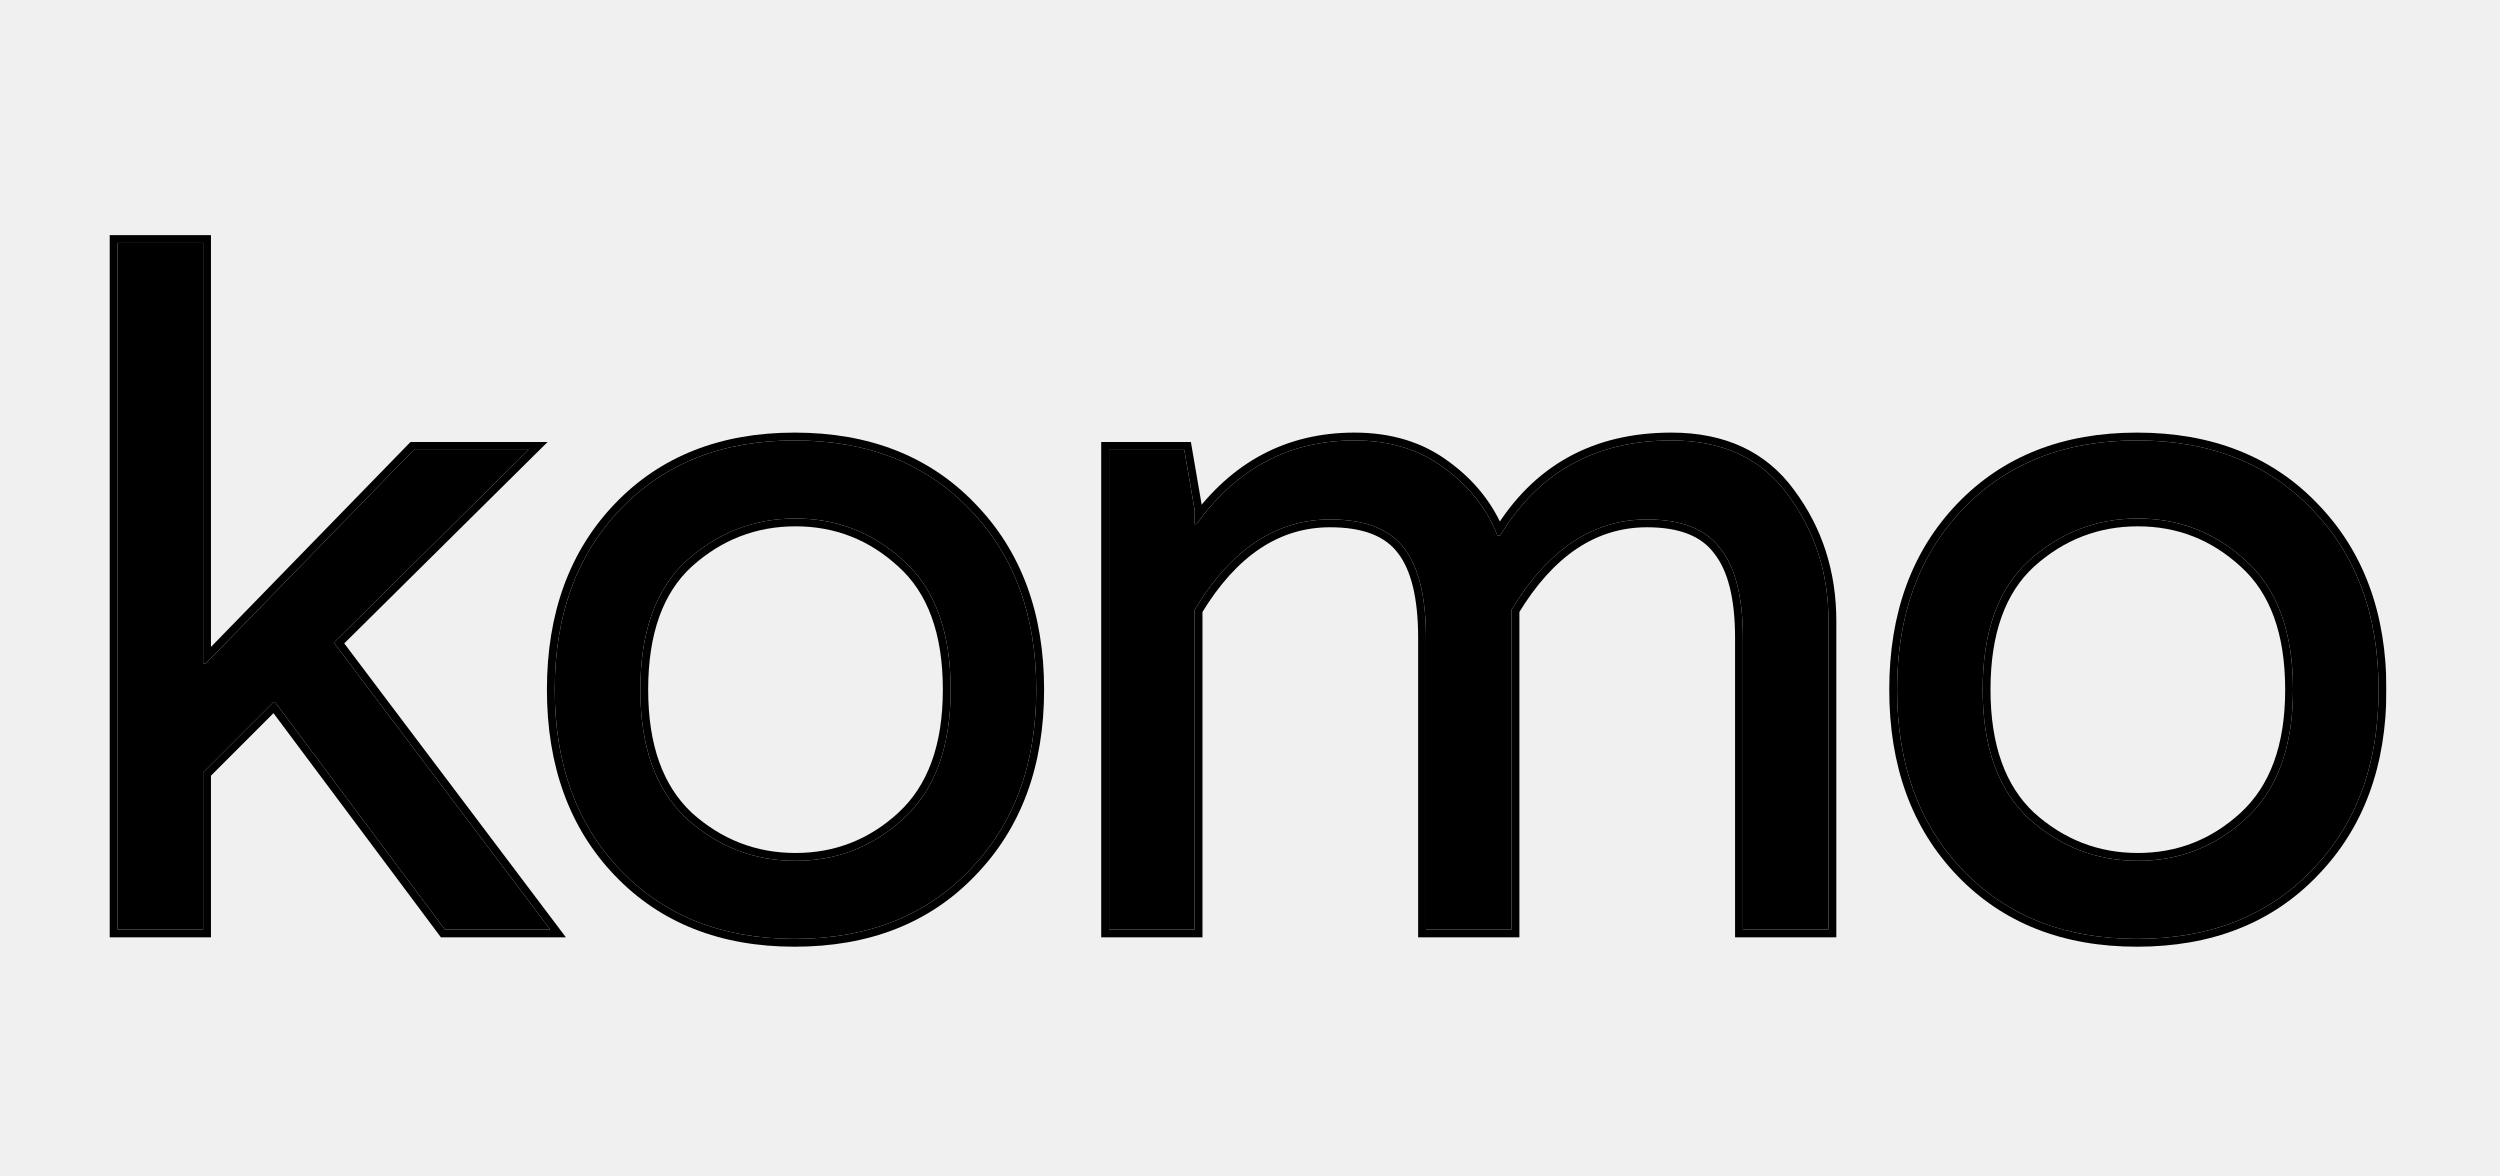
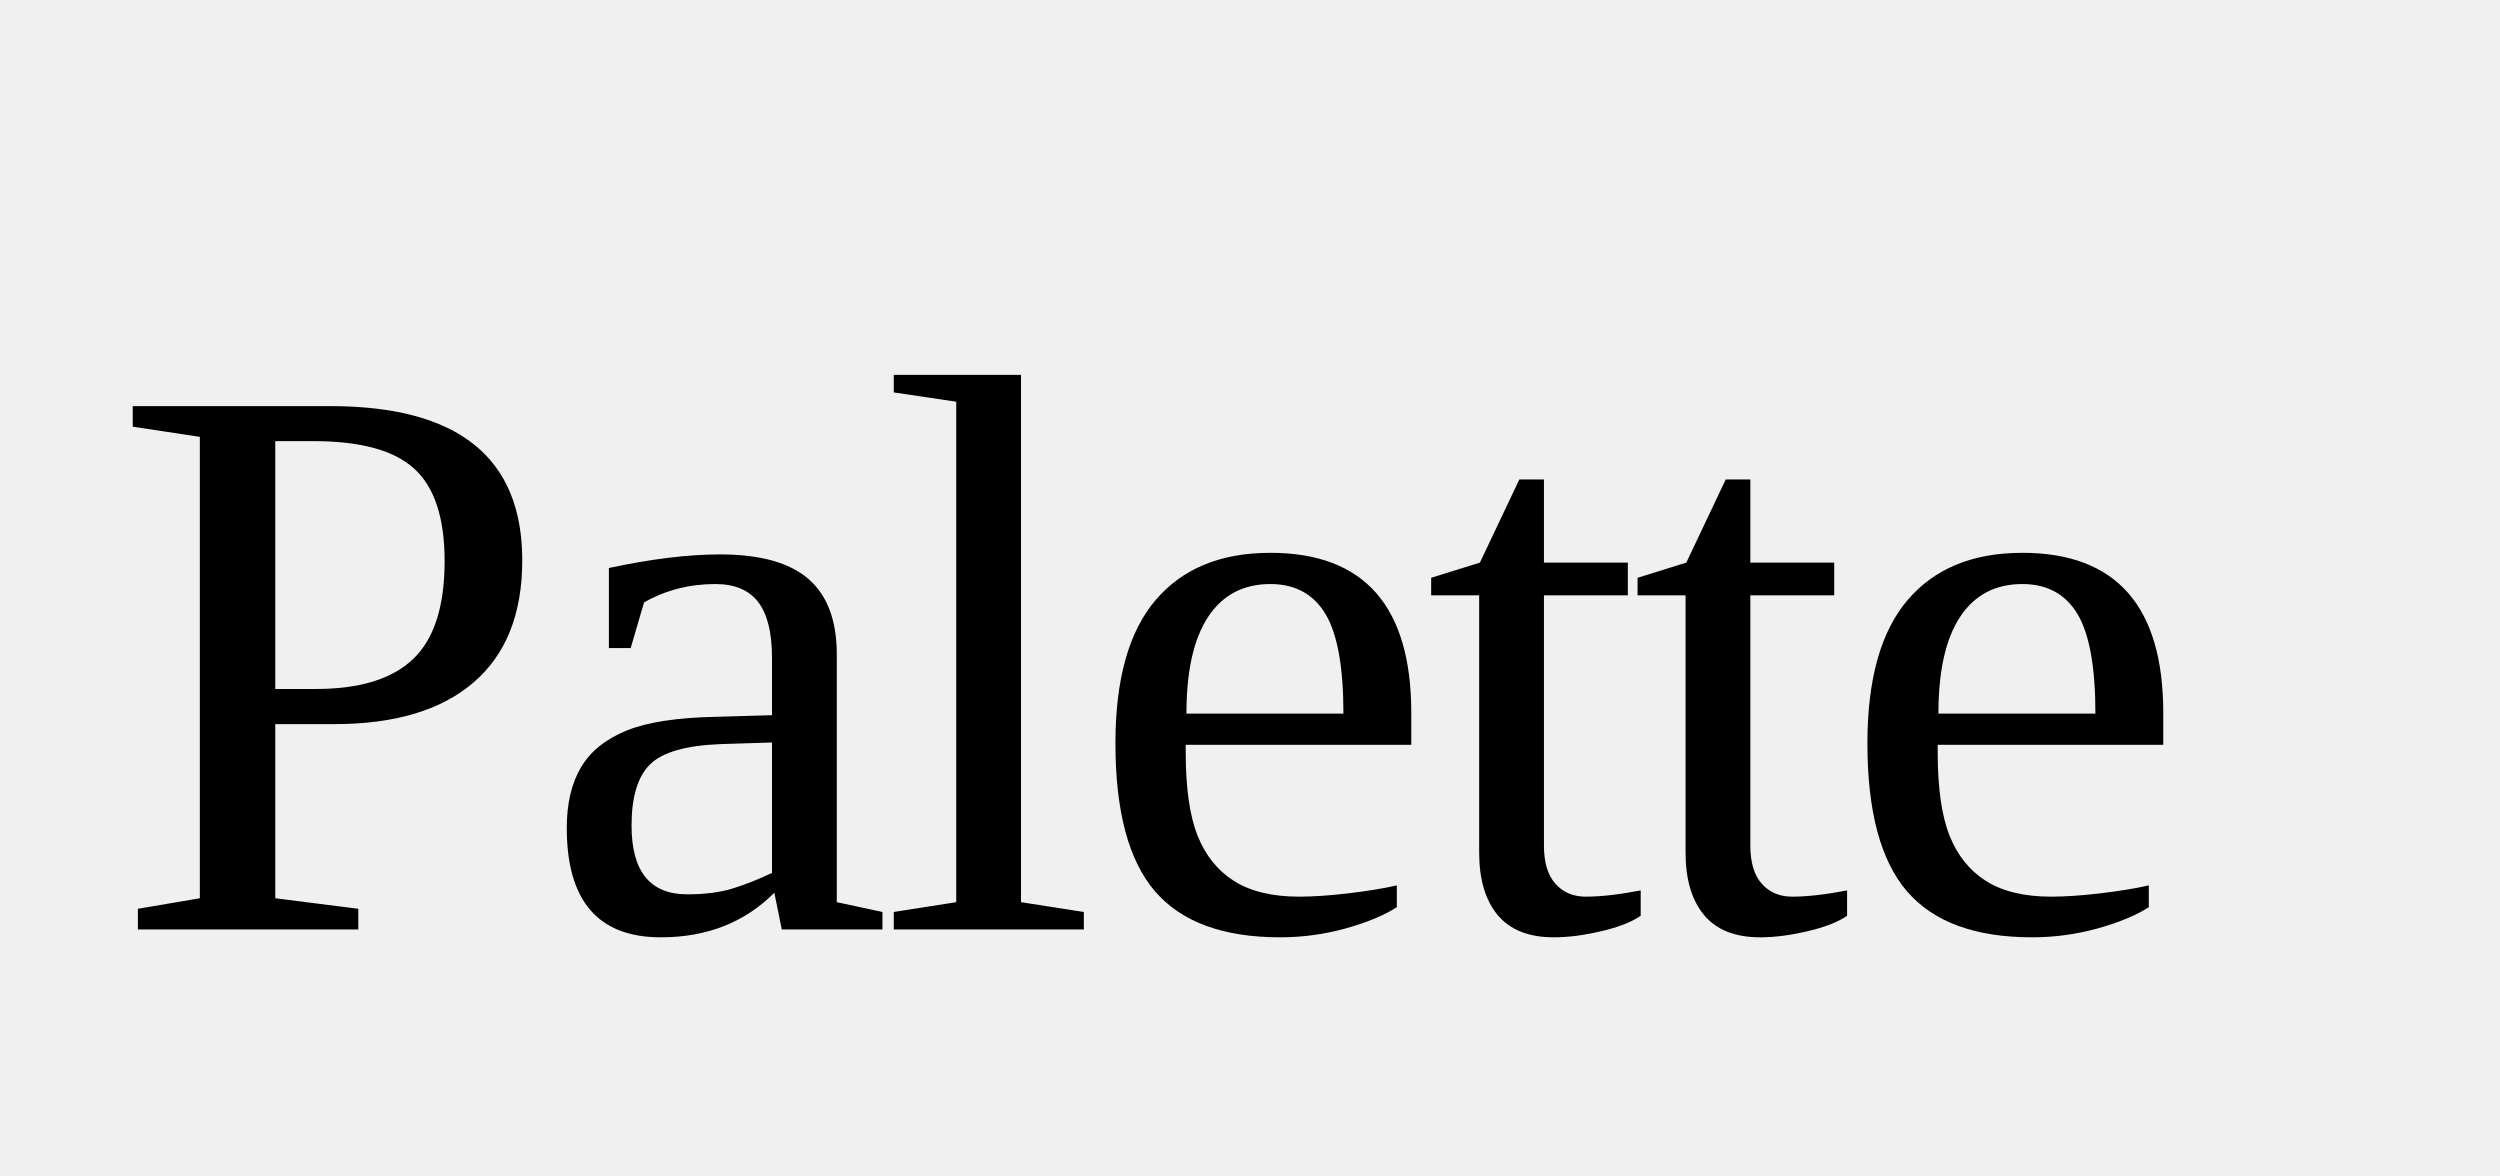
- <svg xmlns="http://www.w3.org/2000/svg" class="wordmark" viewBox="-14 -30 319 150" role="img" aria-label="komo" fill="currentColor">
-   <defs>
-     <mask id="komo-mask" maskUnits="userSpaceOnUse" x="-0.48" y="-0.4" width="291" height="92" fill="black">
-       <rect fill="white" x="-0.48" y="-0.4" width="291" height="92" />
-       <path d="M28.599 52L56.2 88.6H42.76L21.16 59.68H20.799L11.919 68.56V88.6H1V1H11.919V54.64H12.28L38.8 27.4H53.44L28.599 52ZM56.787 58C56.787 48.48 59.587 40.8 65.187 34.96C70.787 29.12 78.187 26.2 87.387 26.2C96.667 26.2 104.107 29.12 109.707 34.96C115.387 40.8 118.227 48.48 118.227 58C118.227 67.52 115.387 75.2 109.707 81.04C104.107 86.88 96.667 89.8 87.387 89.8C78.187 89.8 70.787 86.88 65.187 81.04C59.587 75.2 56.787 67.52 56.787 58ZM73.587 74.44C77.587 78.04 82.227 79.84 87.507 79.84C92.787 79.84 97.387 78.04 101.307 74.44C105.307 70.76 107.307 65.28 107.307 58C107.307 50.64 105.307 45.16 101.307 41.56C97.387 37.96 92.787 36.16 87.507 36.16C82.227 36.16 77.587 37.96 73.587 41.56C69.667 45.16 67.707 50.64 67.707 58C67.707 65.28 69.667 70.76 73.587 74.44ZM199.275 26.2C205.835 26.2 210.795 28.52 214.155 33.16C217.595 37.8 219.315 43.16 219.315 49.24V88.6H208.395V51.4C208.395 46.2 207.435 42.4 205.515 40C203.675 37.52 200.555 36.28 196.155 36.28C189.275 36.28 183.515 40.12 178.875 47.8V88.6H167.955V51.4C167.955 46.2 167.035 42.4 165.195 40C163.355 37.52 160.195 36.28 155.715 36.28C148.835 36.28 143.075 40.12 138.435 47.8V88.6H127.515V27.4H137.115L138.435 35.08V36.88H138.675C143.795 29.76 150.515 26.2 158.835 26.2C163.315 26.2 167.115 27.36 170.235 29.68C173.435 32 175.715 34.88 177.075 38.32H177.435C182.315 30.24 189.595 26.2 199.275 26.2ZM228.069 58C228.069 48.48 230.869 40.8 236.469 34.96C242.069 29.12 249.469 26.2 258.669 26.2C267.949 26.2 275.389 29.12 280.989 34.96C286.669 40.8 289.509 48.48 289.509 58C289.509 67.52 286.669 75.2 280.989 81.04C275.389 86.88 267.949 89.8 258.669 89.8C249.469 89.8 242.069 86.88 236.469 81.04C230.869 75.2 228.069 67.52 228.069 58ZM244.869 74.44C248.869 78.04 253.509 79.84 258.789 79.84C264.069 79.84 268.669 78.04 272.589 74.44C276.589 70.76 278.589 65.28 278.589 58C278.589 50.64 276.589 45.16 272.589 41.56C268.669 37.96 264.069 36.16 258.789 36.16C253.509 36.16 248.869 37.96 244.869 41.56C240.949 45.16 238.989 50.64 238.989 58C238.989 65.28 240.949 70.76 244.869 74.44Z" />
-     </mask>
-   </defs>
-   <g class="letter" style="transform-origin:28px 89px;--i:0">
-     <path class="letter-face" d="M28.599 52L56.2 88.6H42.76L21.16 59.68H20.799L11.919 68.56V88.6H1V1H11.919V54.64H12.28L38.8 27.4H53.44L28.599 52Z" />
-     <path d="M28.599 52L27.896 51.289L27.275 51.904L27.801 52.602L28.599 52ZM56.2 88.6V89.6H58.206L56.998 87.998L56.2 88.6ZM42.76 88.6L41.958 89.198L42.258 89.6H42.76V88.6ZM21.16 59.68L21.961 59.082L21.661 58.68H21.16V59.68ZM20.799 59.68V58.68H20.385L20.092 58.973L20.799 59.68ZM11.919 68.56L11.212 67.853L10.919 68.146V68.56H11.919ZM11.919 88.6V89.6H12.919V88.6H11.919ZM1 88.6H-0V89.6H1V88.6ZM1 1V0H-0V1H1ZM11.919 1H12.919V0H11.919V1ZM11.919 54.64H10.919V55.64H11.919V54.64ZM12.28 54.64V55.64H12.702L12.996 55.338L12.28 54.64ZM38.8 27.4V26.4H38.377L38.083 26.702L38.8 27.4ZM53.44 27.4L54.143 28.11L55.87 26.4H53.44V27.4ZM28.599 52L27.801 52.602L55.401 89.202L56.2 88.6L56.998 87.998L29.398 51.398L28.599 52ZM56.2 88.6V87.6H42.76V88.6V89.6H56.2V88.6ZM42.76 88.6L43.561 88.002L21.961 59.082L21.16 59.68L20.358 60.278L41.958 89.198L42.76 88.6ZM21.16 59.68V58.68H20.799V59.68V60.68H21.16V59.68ZM20.799 59.68L20.092 58.973L11.212 67.853L11.919 68.56L12.627 69.267L21.507 60.387L20.799 59.68ZM11.919 68.56H10.919V88.6H11.919H12.919V68.56H11.919ZM11.919 88.6V87.6H1V88.6V89.6H11.919V88.6ZM1 88.6H2V1H1H-0V88.6H1ZM1 1V2H11.919V1V0H1V1ZM11.919 1H10.919V54.64H11.919H12.919V1H11.919ZM11.919 54.64V55.64H12.28V54.64V53.64H11.919V54.64ZM12.28 54.64L12.996 55.338L39.516 28.098L38.8 27.4L38.083 26.702L11.563 53.942L12.28 54.64ZM38.8 27.4V28.4H53.44V27.4V26.4H38.8V27.4ZM53.44 27.4L52.736 26.689L27.896 51.289L28.599 52L29.303 52.711L54.143 28.11L53.44 27.4Z" mask="url(#komo-mask)" />
-   </g>
-   <g class="letter" style="transform-origin:87.5px 89px;--i:1">
-     <path class="letter-face" d="M56.787 58C56.787 48.48 59.587 40.8 65.187 34.96C70.787 29.12 78.187 26.2 87.387 26.2C96.667 26.2 104.107 29.12 109.707 34.96C115.387 40.8 118.227 48.48 118.227 58C118.227 67.52 115.387 75.2 109.707 81.04C104.107 86.88 96.667 89.8 87.387 89.8C78.187 89.8 70.787 86.88 65.187 81.04C59.587 75.2 56.787 67.52 56.787 58ZM73.587 74.44C77.587 78.04 82.227 79.84 87.507 79.84C92.787 79.84 97.387 78.04 101.307 74.44C105.307 70.76 107.307 65.28 107.307 58C107.307 50.64 105.307 45.16 101.307 41.56C97.387 37.96 92.787 36.16 87.507 36.16C82.227 36.16 77.587 37.96 73.587 41.56C69.667 45.16 67.707 50.64 67.707 58C67.707 65.28 69.667 70.76 73.587 74.44Z" />
-     <path d="M65.187 34.96L65.909 35.652V35.652L65.187 34.96ZM109.707 34.96L108.986 35.652L108.99 35.657L109.707 34.96ZM109.707 81.04L108.99 80.343L108.986 80.348L109.707 81.04ZM65.187 81.04L65.909 80.348L65.187 81.04ZM73.587 74.44L72.903 75.169L72.911 75.176L72.918 75.183L73.587 74.44ZM101.307 74.44L101.984 75.177L101.984 75.176L101.307 74.44ZM101.307 41.56L100.631 42.297L100.638 42.303L101.307 41.56ZM73.587 41.56L72.918 40.817L72.911 40.824L73.587 41.56ZM56.787 58H57.787C57.787 48.689 60.519 41.273 65.909 35.652L65.187 34.96L64.466 34.268C58.656 40.327 55.787 48.271 55.787 58H56.787ZM65.187 34.96L65.909 35.652C71.294 30.037 78.419 27.2 87.387 27.2V26.2V25.2C77.956 25.2 70.281 28.203 64.466 34.268L65.187 34.96ZM87.387 26.2V27.2C96.439 27.2 103.602 30.038 108.986 35.652L109.707 34.96L110.429 34.268C104.612 28.202 96.896 25.2 87.387 25.2V26.2ZM109.707 34.96L108.99 35.657C114.458 41.279 117.227 48.693 117.227 58H118.227H119.227C119.227 48.267 116.316 40.321 110.424 34.263L109.707 34.96ZM118.227 58H117.227C117.227 67.307 114.458 74.721 108.99 80.343L109.707 81.04L110.424 81.737C116.316 75.679 119.227 67.733 119.227 58H118.227ZM109.707 81.04L108.986 80.348C103.602 85.962 96.439 88.8 87.387 88.8V89.8V90.8C96.896 90.8 104.612 87.798 110.429 81.732L109.707 81.04ZM87.387 89.8V88.8C78.419 88.8 71.294 85.963 65.909 80.348L65.187 81.04L64.466 81.732C70.281 87.796 77.956 90.8 87.387 90.8V89.8ZM65.187 81.04L65.909 80.348C60.519 74.727 57.787 67.311 57.787 58H56.787H55.787C55.787 67.729 58.656 75.674 64.466 81.732L65.187 81.04ZM73.587 74.44L72.918 75.183C77.098 78.945 81.975 80.84 87.507 80.84V79.84V78.84C82.48 78.84 78.077 77.135 74.256 73.697L73.587 74.44ZM87.507 79.84V80.84C93.04 80.84 97.881 78.945 101.984 75.177L101.307 74.44L100.631 73.704C96.894 77.135 92.535 78.84 87.507 78.84V79.84ZM101.307 74.44L101.984 75.176C106.253 71.249 108.307 65.46 108.307 58H107.307H106.307C106.307 65.1 104.361 70.272 100.63 73.704L101.307 74.44ZM107.307 58H108.307C108.307 50.465 106.256 44.669 101.976 40.817L101.307 41.56L100.638 42.303C104.359 45.651 106.307 50.815 106.307 58H107.307ZM101.307 41.56L101.984 40.824C97.881 37.056 93.04 35.16 87.507 35.16V36.16V37.16C92.535 37.16 96.894 38.864 100.631 42.297L101.307 41.56ZM87.507 36.16V35.16C81.975 35.16 77.098 37.055 72.918 40.817L73.587 41.56L74.256 42.303C78.077 38.865 82.48 37.16 87.507 37.16V36.16ZM73.587 41.56L72.911 40.824C68.715 44.677 66.707 50.471 66.707 58H67.707H68.707C68.707 50.809 70.619 45.643 74.264 42.297L73.587 41.56ZM67.707 58H66.707C66.707 65.455 68.718 71.24 72.903 75.169L73.587 74.44L74.272 73.711C70.617 70.28 68.707 65.105 68.707 58H67.707Z" mask="url(#komo-mask)" />
-   </g>
-   <g class="letter" style="transform-origin:173px 89px;--i:2">
-     <path class="letter-face" d="M199.275 26.2C205.835 26.2 210.795 28.52 214.155 33.16C217.595 37.8 219.315 43.16 219.315 49.24V88.6H208.395V51.4C208.395 46.2 207.435 42.4 205.515 40C203.675 37.52 200.555 36.28 196.155 36.28C189.275 36.28 183.515 40.12 178.875 47.8V88.6H167.955V51.4C167.955 46.2 167.035 42.4 165.195 40C163.355 37.52 160.195 36.28 155.715 36.28C148.835 36.28 143.075 40.12 138.435 47.8V88.6H127.515V27.4H137.115L138.435 35.08V36.88H138.675C143.795 29.76 150.515 26.2 158.835 26.2C163.315 26.2 167.115 27.36 170.235 29.68C173.435 32 175.715 34.88 177.075 38.32H177.435C182.315 30.24 189.595 26.2 199.275 26.2Z" />
-     <path d="M214.155 33.16L213.345 33.747L213.352 33.756L214.155 33.16ZM219.315 88.6V89.6H220.315V88.6H219.315ZM208.395 88.6H207.395V89.6H208.395V88.6ZM205.515 40L204.712 40.596L204.723 40.611L204.734 40.625L205.515 40ZM178.875 47.8L178.019 47.283L177.875 47.521V47.8H178.875ZM178.875 88.6V89.6H179.875V88.6H178.875ZM167.955 88.6H166.955V89.6H167.955V88.6ZM165.195 40L164.392 40.596L164.397 40.602L164.402 40.608L165.195 40ZM138.435 47.8L137.579 47.283L137.435 47.521V47.8H138.435ZM138.435 88.6V89.6H139.435V88.6H138.435ZM127.515 88.6H126.515V89.6H127.515V88.6ZM127.515 27.4V26.4H126.515V27.4H127.515ZM137.115 27.4L138.101 27.231L137.958 26.4H137.115V27.4ZM138.435 35.08H139.435V34.995L139.421 34.911L138.435 35.08ZM138.435 36.88H137.435V37.88H138.435V36.88ZM138.675 36.88V37.88H139.188L139.487 37.464L138.675 36.88ZM170.235 29.68L169.638 30.483L169.648 30.49L170.235 29.68ZM177.075 38.32L176.145 38.688L176.395 39.32H177.075V38.32ZM177.435 38.32V39.32H177.999L178.291 38.837L177.435 38.32ZM199.275 26.2V27.2C205.568 27.2 210.203 29.407 213.345 33.746L214.155 33.16L214.965 32.574C211.388 27.633 206.102 25.2 199.275 25.2V26.2ZM214.155 33.16L213.352 33.756C216.657 38.214 218.315 43.362 218.315 49.24H219.315H220.315C220.315 42.958 218.533 37.386 214.958 32.564L214.155 33.16ZM219.315 49.24H218.315V88.6H219.315H220.315V49.24H219.315ZM219.315 88.6V87.6H208.395V88.6V89.6H219.315V88.6ZM208.395 88.6H209.395V51.4H208.395H207.395V88.6H208.395ZM208.395 51.4H209.395C209.395 46.116 208.427 42.039 206.296 39.375L205.515 40L204.734 40.625C206.443 42.761 207.395 46.284 207.395 51.4H208.395ZM205.515 40L206.318 39.404C204.218 36.574 200.729 35.28 196.155 35.28V36.28V37.28C200.381 37.28 203.132 38.466 204.712 40.596L205.515 40ZM196.155 36.28V35.28C188.819 35.28 182.778 39.407 178.019 47.283L178.875 47.8L179.731 48.317C184.253 40.833 189.732 37.28 196.155 37.28V36.28ZM178.875 47.8H177.875V88.6H178.875H179.875V47.8H178.875ZM178.875 88.6V87.6H167.955V88.6V89.6H178.875V88.6ZM167.955 88.6H168.955V51.4H167.955H166.955V88.6H167.955ZM167.955 51.4H168.955C168.955 46.123 168.029 42.053 165.989 39.392L165.195 40L164.402 40.608C166.041 42.747 166.955 46.278 166.955 51.4H167.955ZM165.195 40L165.998 39.404C163.895 36.57 160.362 35.28 155.715 35.28V36.28V37.28C160.029 37.28 162.815 38.47 164.392 40.596L165.195 40ZM155.715 36.28V35.28C148.379 35.28 142.338 39.407 137.579 47.283L138.435 47.8L139.291 48.317C143.813 40.833 149.292 37.28 155.715 37.28V36.28ZM138.435 47.8H137.435V88.6H138.435H139.435V47.8H138.435ZM138.435 88.6V87.6H127.515V88.6V89.6H138.435V88.6ZM127.515 88.6H128.515V27.4H127.515H126.515V88.6H127.515ZM127.515 27.4V28.4H137.115V27.4V26.4H127.515V27.4ZM137.115 27.4L136.13 27.569L137.45 35.249L138.435 35.08L139.421 34.911L138.101 27.231L137.115 27.4ZM138.435 35.08H137.435V36.88H138.435H139.435V35.08H138.435ZM138.435 36.88V37.88H138.675V36.88V35.88H138.435V36.88ZM138.675 36.88L139.487 37.464C144.431 30.588 150.857 27.2 158.835 27.2V26.2V25.2C150.173 25.2 143.159 28.931 137.863 36.296L138.675 36.88ZM158.835 26.2V27.2C163.134 27.2 166.716 28.31 169.638 30.483L170.235 29.68L170.832 28.878C167.514 26.41 163.496 25.2 158.835 25.2V26.2ZM170.235 29.68L169.648 30.49C172.705 32.706 174.86 35.437 176.145 38.688L177.075 38.32L178.005 37.952C176.57 34.323 174.165 31.294 170.822 28.87L170.235 29.68ZM177.075 38.32V39.32H177.435V38.32V37.32H177.075V38.32ZM177.435 38.32L178.291 38.837C182.984 31.066 189.934 27.2 199.275 27.2V26.2V25.2C189.256 25.2 181.646 29.414 176.579 37.803L177.435 38.32Z" mask="url(#komo-mask)" />
-   </g>
-   <g class="letter" style="transform-origin:258.8px 89px;--i:3">
-     <path class="letter-face" d="M228.069 58C228.069 48.48 230.869 40.8 236.469 34.96C242.069 29.12 249.469 26.2 258.669 26.2C267.949 26.2 275.389 29.12 280.989 34.96C286.669 40.8 289.509 48.48 289.509 58C289.509 67.52 286.669 75.2 280.989 81.04C275.389 86.88 267.949 89.8 258.669 89.8C249.469 89.8 242.069 86.88 236.469 81.04C230.869 75.2 228.069 67.52 228.069 58ZM244.869 74.44C248.869 78.04 253.509 79.84 258.789 79.84C264.069 79.84 268.669 78.04 272.589 74.44C276.589 70.76 278.589 65.28 278.589 58C278.589 50.64 276.589 45.16 272.589 41.56C268.669 37.96 264.069 36.16 258.789 36.16C253.509 36.16 248.869 37.96 244.869 41.56C240.949 45.16 238.989 50.64 238.989 58C238.989 65.28 240.949 70.76 244.869 74.44Z" />
-     <path d="M236.469 34.96L237.19 35.652V35.652L236.469 34.96ZM280.989 34.96L280.267 35.652L280.272 35.657L280.989 34.96ZM280.989 81.04L280.272 80.343L280.267 80.348L280.989 81.04ZM236.469 81.04L237.19 80.348L236.469 81.04ZM244.869 74.44L244.184 75.169L244.192 75.176L244.2 75.183L244.869 74.44ZM272.589 74.44L273.265 75.177L273.266 75.176L272.589 74.44ZM272.589 41.56L271.912 42.297L271.92 42.303L272.589 41.56ZM244.869 41.56L244.2 40.817L244.192 40.824L244.869 41.56ZM228.069 58H229.069C229.069 48.689 231.8 41.273 237.19 35.652L236.469 34.96L235.747 34.268C229.937 40.327 227.069 48.271 227.069 58H228.069ZM236.469 34.96L237.19 35.652C242.575 30.037 249.7 27.2 258.669 27.2V26.2V25.2C249.237 25.2 241.562 28.203 235.747 34.268L236.469 34.96ZM258.669 26.2V27.2C267.72 27.2 274.884 30.038 280.267 35.652L280.989 34.96L281.71 34.268C275.893 28.202 268.177 25.2 258.669 25.2V26.2ZM280.989 34.96L280.272 35.657C285.74 41.279 288.509 48.693 288.509 58H289.509H290.509C290.509 48.267 287.597 40.321 281.705 34.263L280.989 34.96ZM289.509 58H288.509C288.509 67.307 285.74 74.721 280.272 80.343L280.989 81.04L281.705 81.737C287.597 75.679 290.509 67.733 290.509 58H289.509ZM280.989 81.04L280.267 80.348C274.884 85.962 267.72 88.8 258.669 88.8V89.8V90.8C268.177 90.8 275.893 87.798 281.71 81.732L280.989 81.04ZM258.669 89.8V88.8C249.7 88.8 242.575 85.963 237.19 80.348L236.469 81.04L235.747 81.732C241.562 87.796 249.237 90.8 258.669 90.8V89.8ZM236.469 81.04L237.19 80.348C231.8 74.727 229.069 67.311 229.069 58H228.069H227.069C227.069 67.729 229.937 75.674 235.747 81.732L236.469 81.04ZM244.869 74.44L244.2 75.183C248.379 78.945 253.256 80.84 258.789 80.84V79.84V78.84C253.761 78.84 249.358 77.135 245.538 73.697L244.869 74.44ZM258.789 79.84V80.84C264.321 80.84 269.162 78.945 273.265 75.177L272.589 74.44L271.912 73.704C268.175 77.135 263.816 78.84 258.789 78.84V79.84ZM272.589 74.44L273.266 75.176C277.535 71.249 279.589 65.46 279.589 58H278.589H277.589C277.589 65.1 275.643 70.272 271.912 73.704L272.589 74.44ZM278.589 58H279.589C279.589 50.465 277.537 44.669 273.258 40.817L272.589 41.56L271.92 42.303C275.64 45.651 277.589 50.815 277.589 58H278.589ZM272.589 41.56L273.265 40.824C269.162 37.056 264.321 35.16 258.789 35.16V36.16V37.16C263.816 37.16 268.175 38.864 271.912 42.297L272.589 41.56ZM258.789 36.16V35.16C253.256 35.16 248.379 37.055 244.2 40.817L244.869 41.56L245.538 42.303C249.358 38.865 253.761 37.16 258.789 37.16V36.16ZM244.869 41.56L244.192 40.824C239.997 44.677 237.989 50.471 237.989 58H238.989H239.989C239.989 50.809 241.901 45.643 245.545 42.297L244.869 41.56ZM238.989 58H237.989C237.989 65.455 239.999 71.24 244.184 75.169L244.869 74.44L245.553 73.711C241.898 70.28 239.989 65.105 239.989 58H238.989Z" mask="url(#komo-mask)" />
+ <svg xmlns="http://www.w3.org/2000/svg" class="wordmark" viewBox="-14 -30 319 150" role="img" aria-label="Palette" fill="currentColor">
+   <g class="letter" style="transform-origin:145px 89px;--i:0">
+     <text class="letter-face" x="0" y="88.6" font-size="102" font-weight="500" letter-spacing="-2">Palette</text>
  </g>
</svg>
